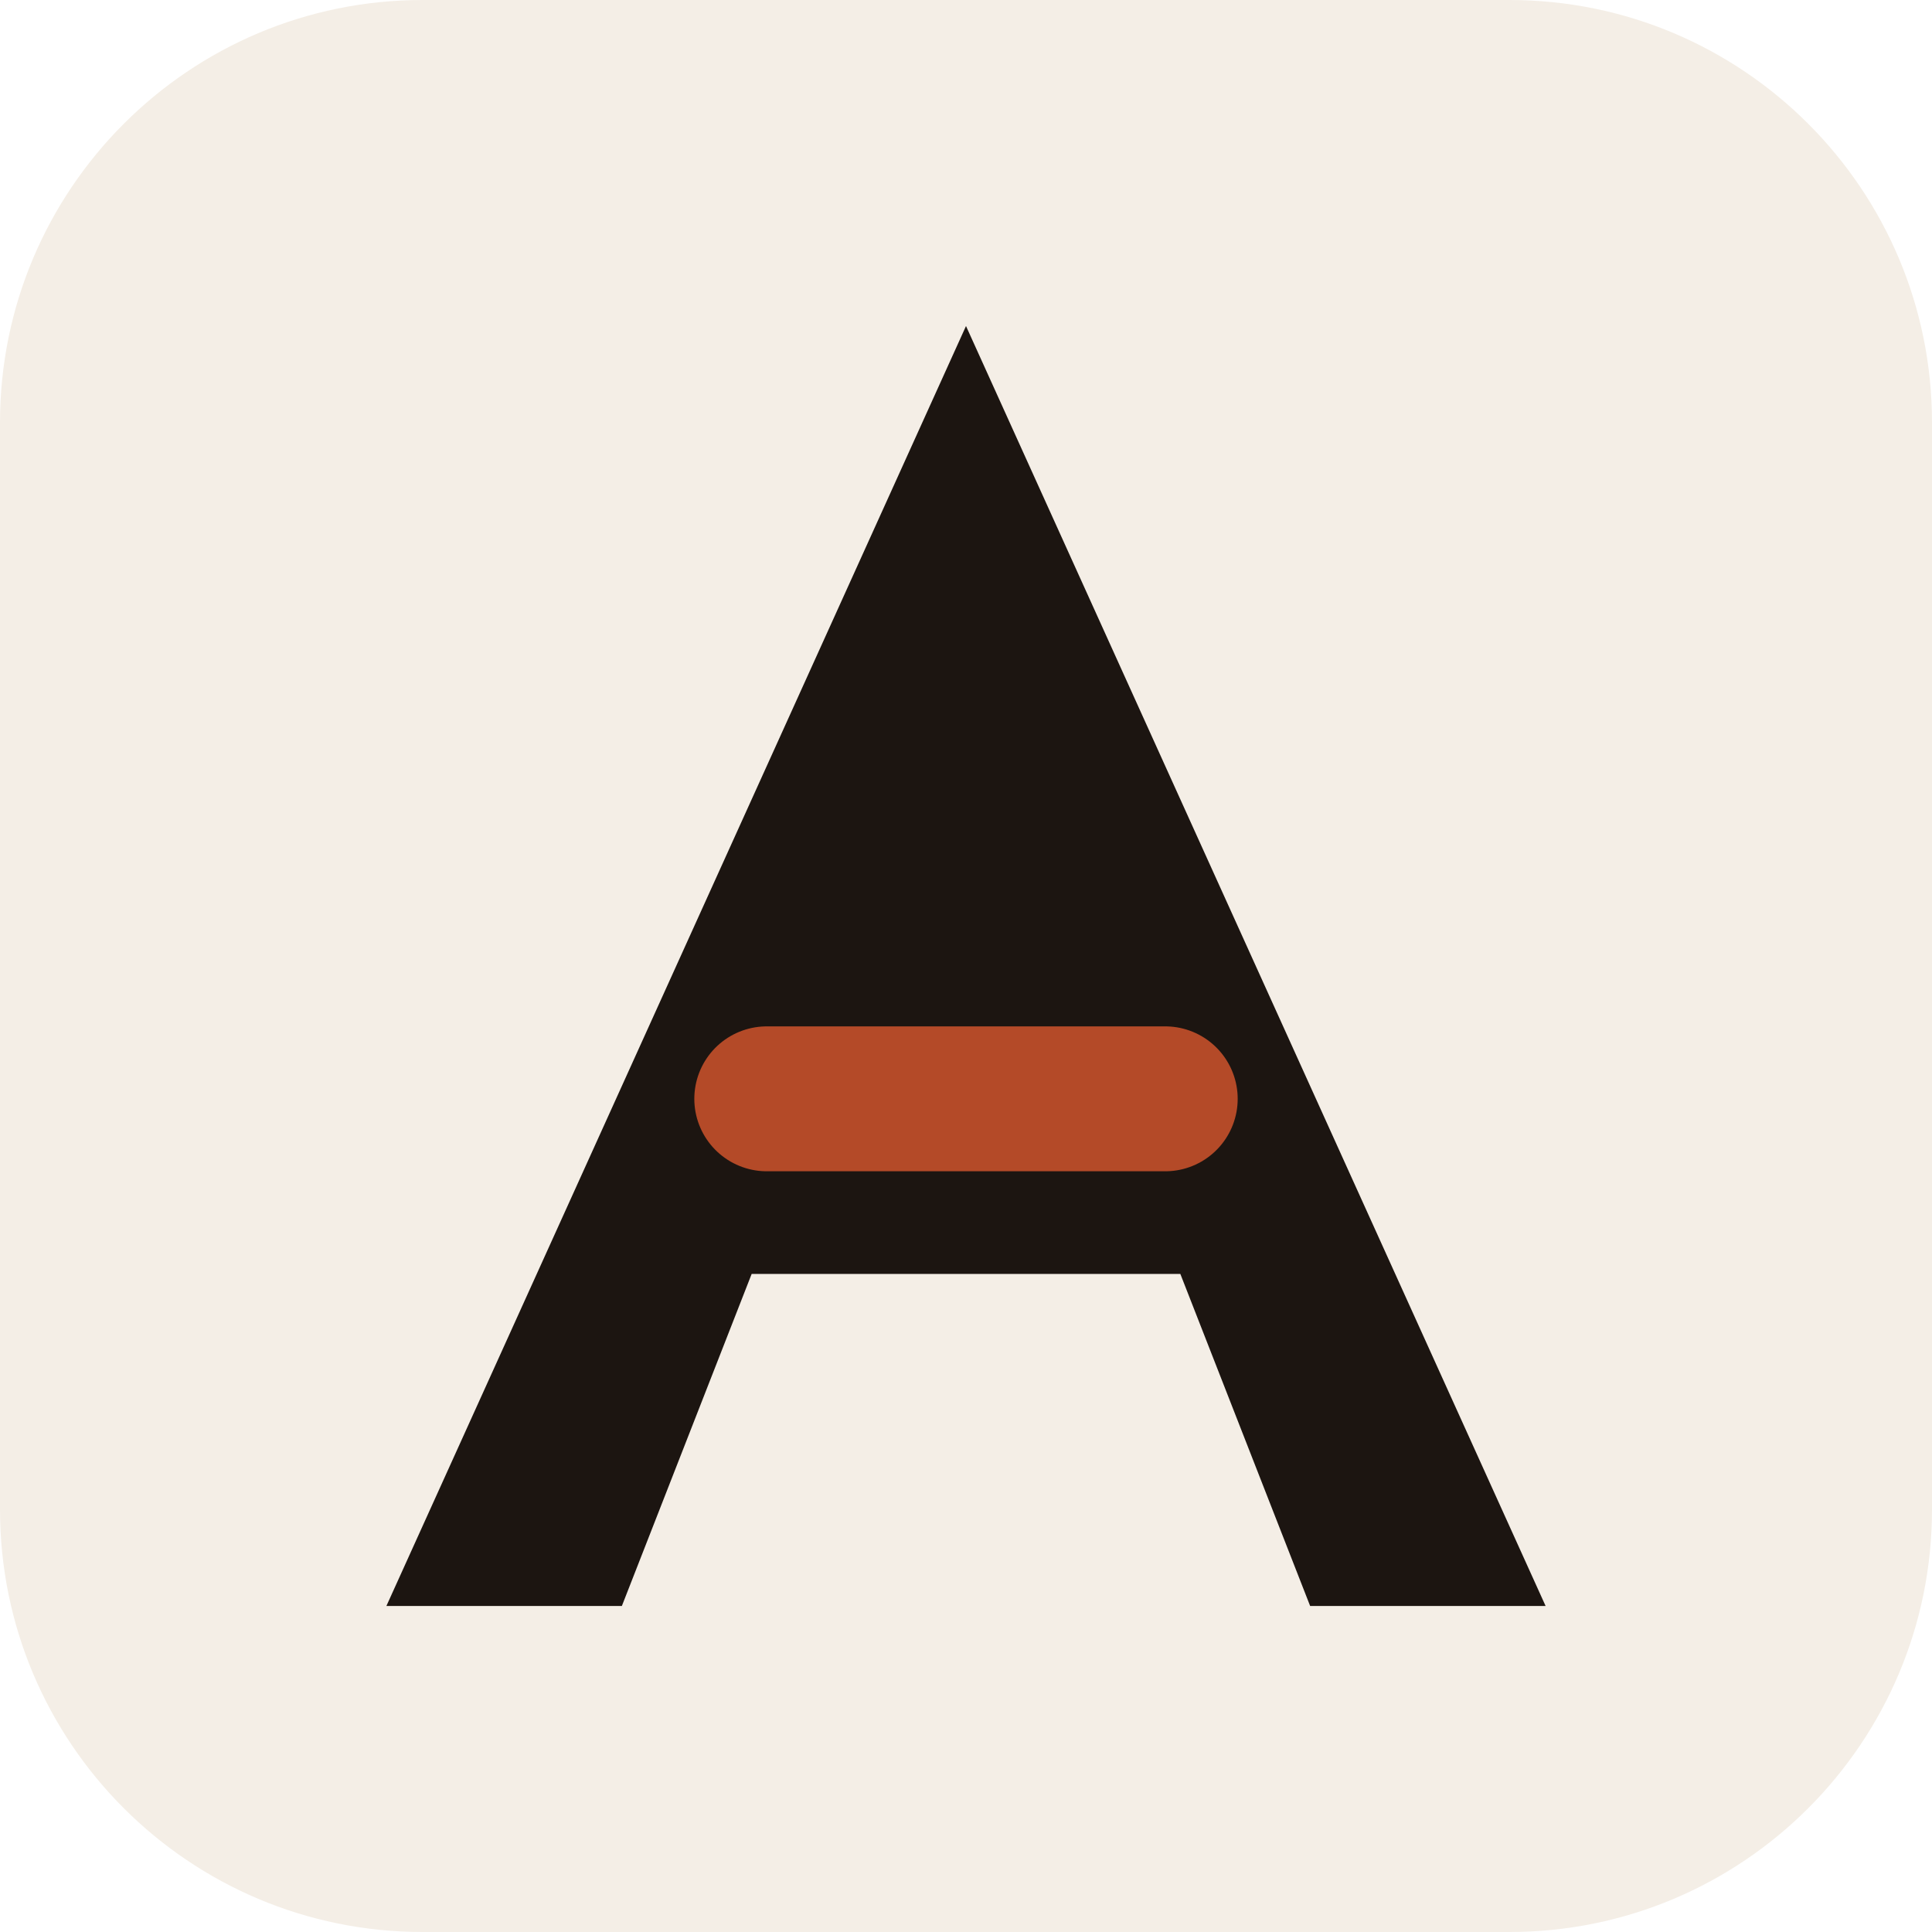
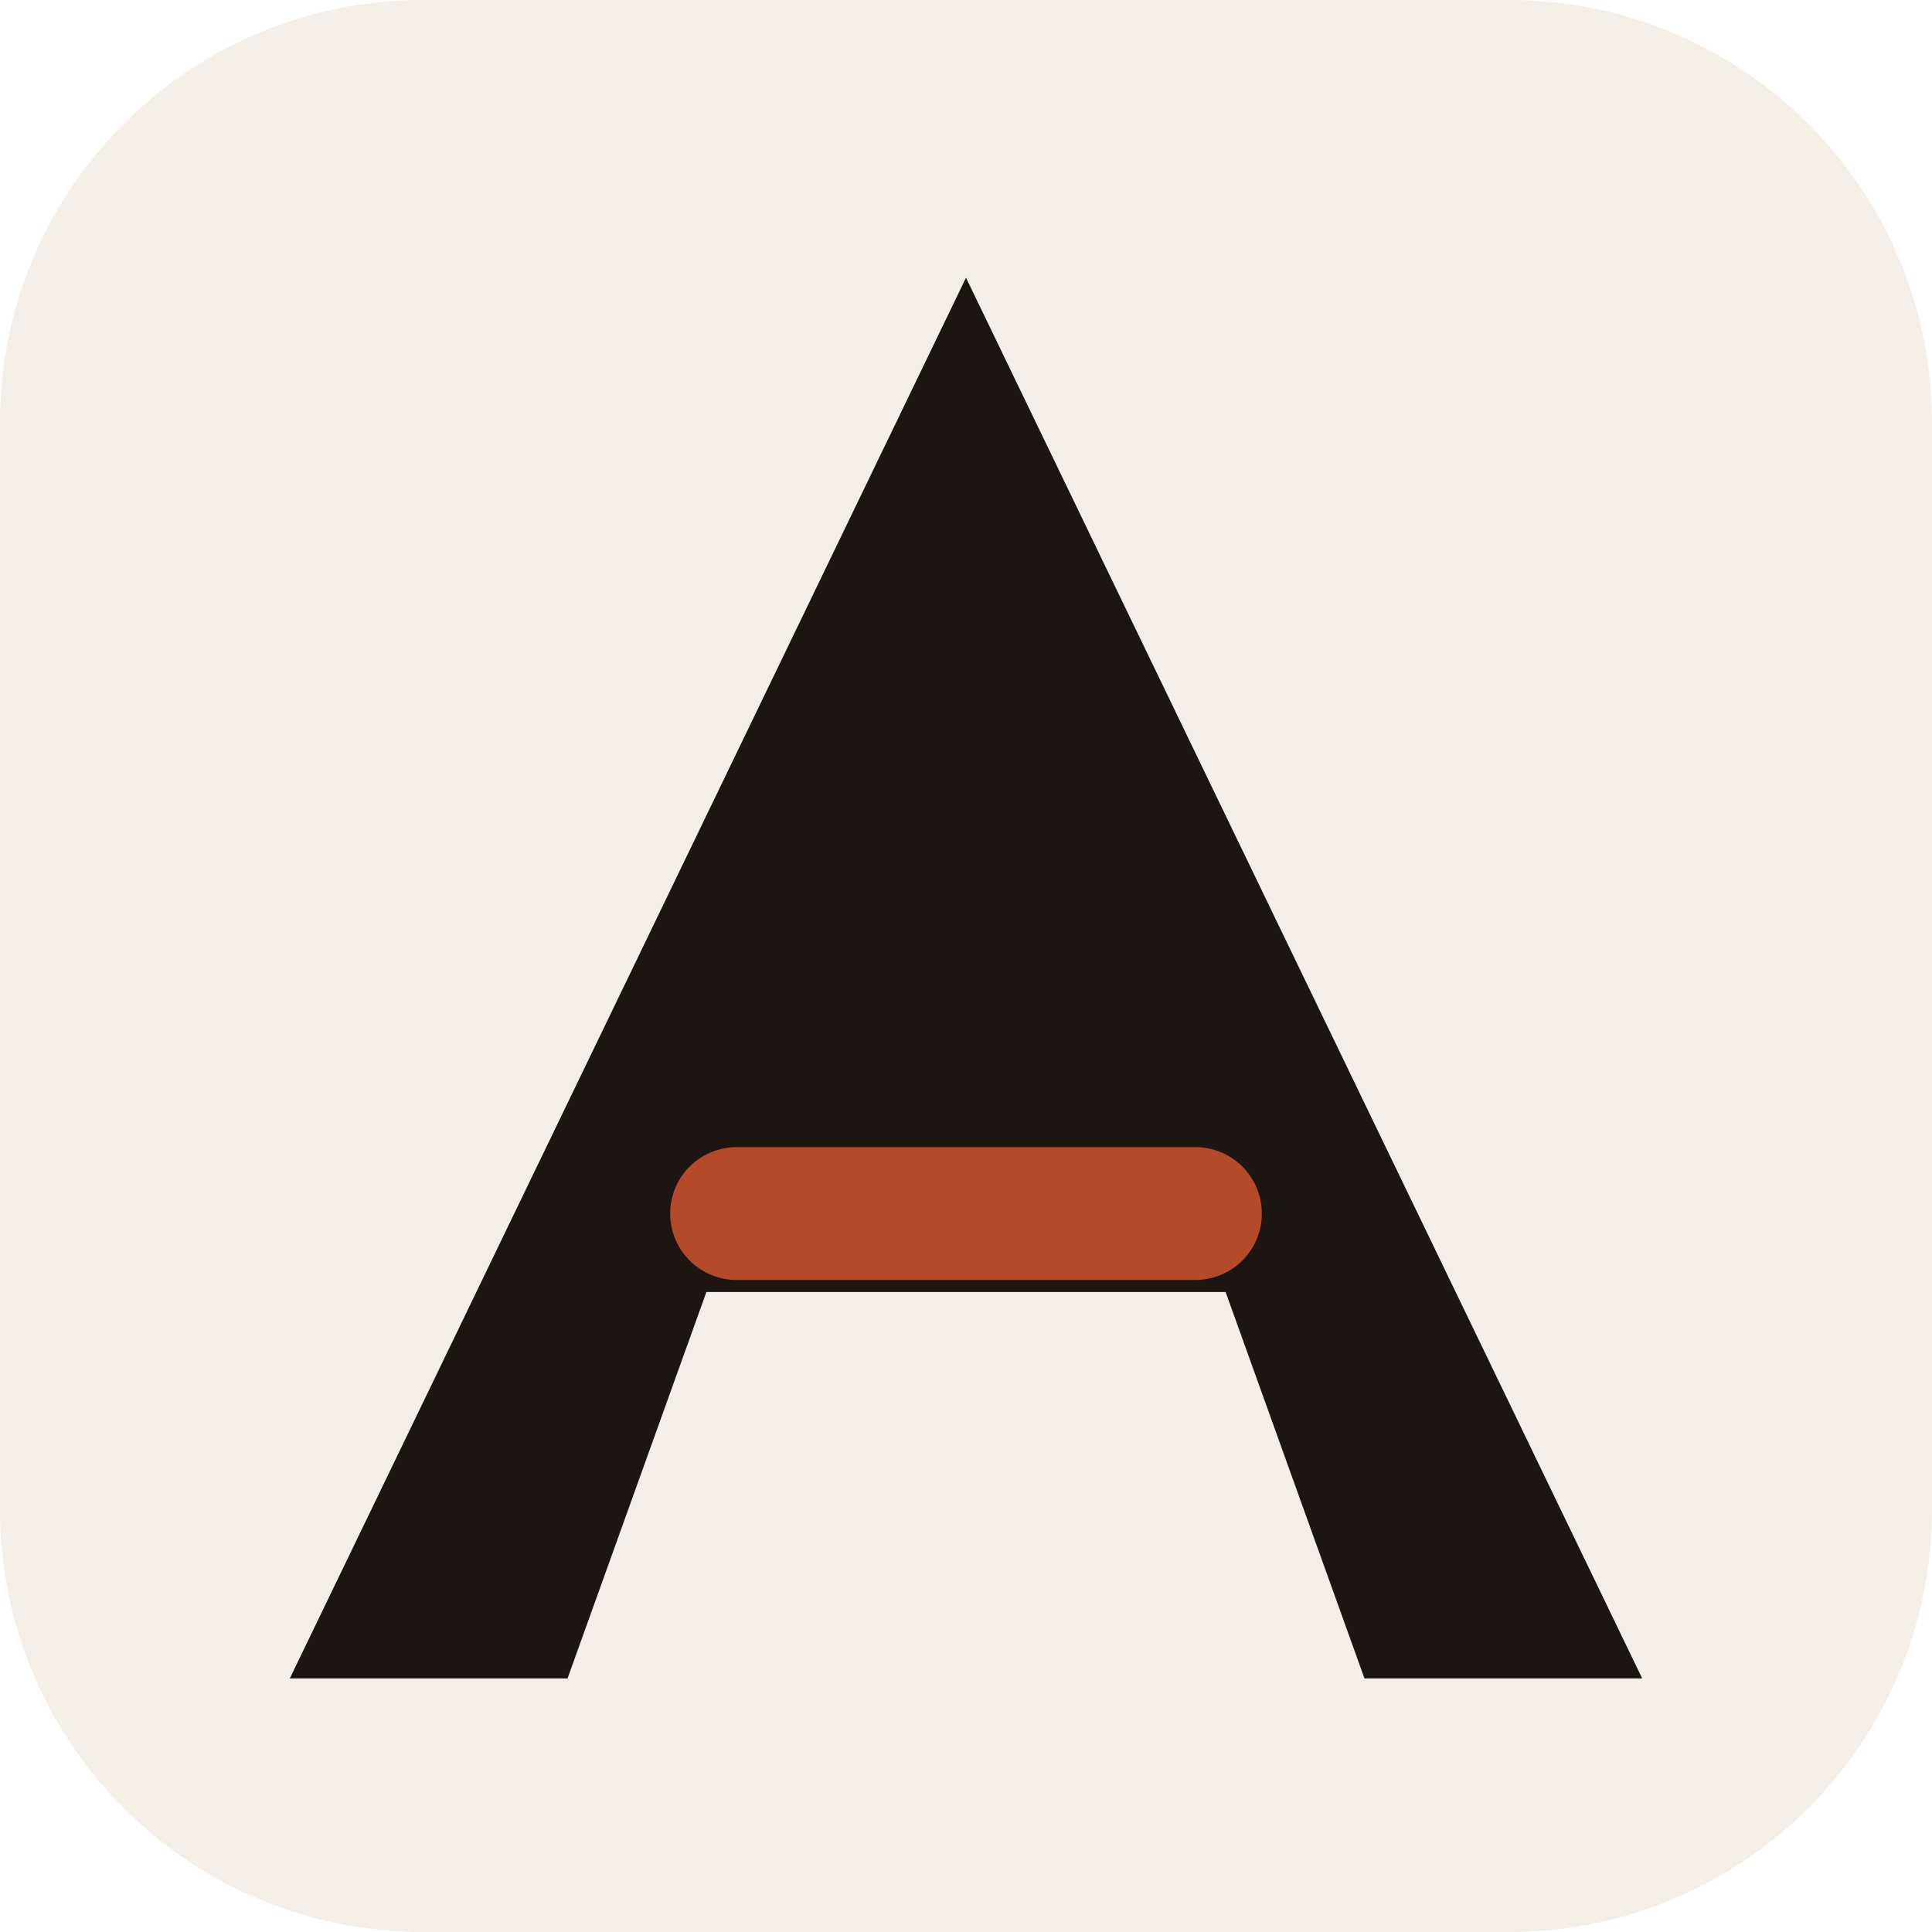
<svg xmlns="http://www.w3.org/2000/svg" viewBox="0 0 32 32" role="img" aria-label="Arteli">
  <rect width="32" height="32" rx="7" fill="#f4eee6" />
-   <path d="M16 5.4 L25.6 26.6 H21.7 L19.55 21.1 H12.45 L10.3 26.6 H6.4 L16 5.4Z" fill="#1c1511" />
-   <path d="M12.7 18.2 H19.3" fill="none" stroke="#b44a28" stroke-width="2.4" stroke-linecap="round" />
+   <path d="M16 4.6 L27.2 27.8 H22.6 L20.3 21.4 H11.7 L9.4 27.8 H4.8 L16 4.6Z" fill="#1c1511" />
+   <path d="M12.2 20.1 H19.8" fill="none" stroke="#b44a28" stroke-width="2.2" stroke-linecap="round" />
</svg>
